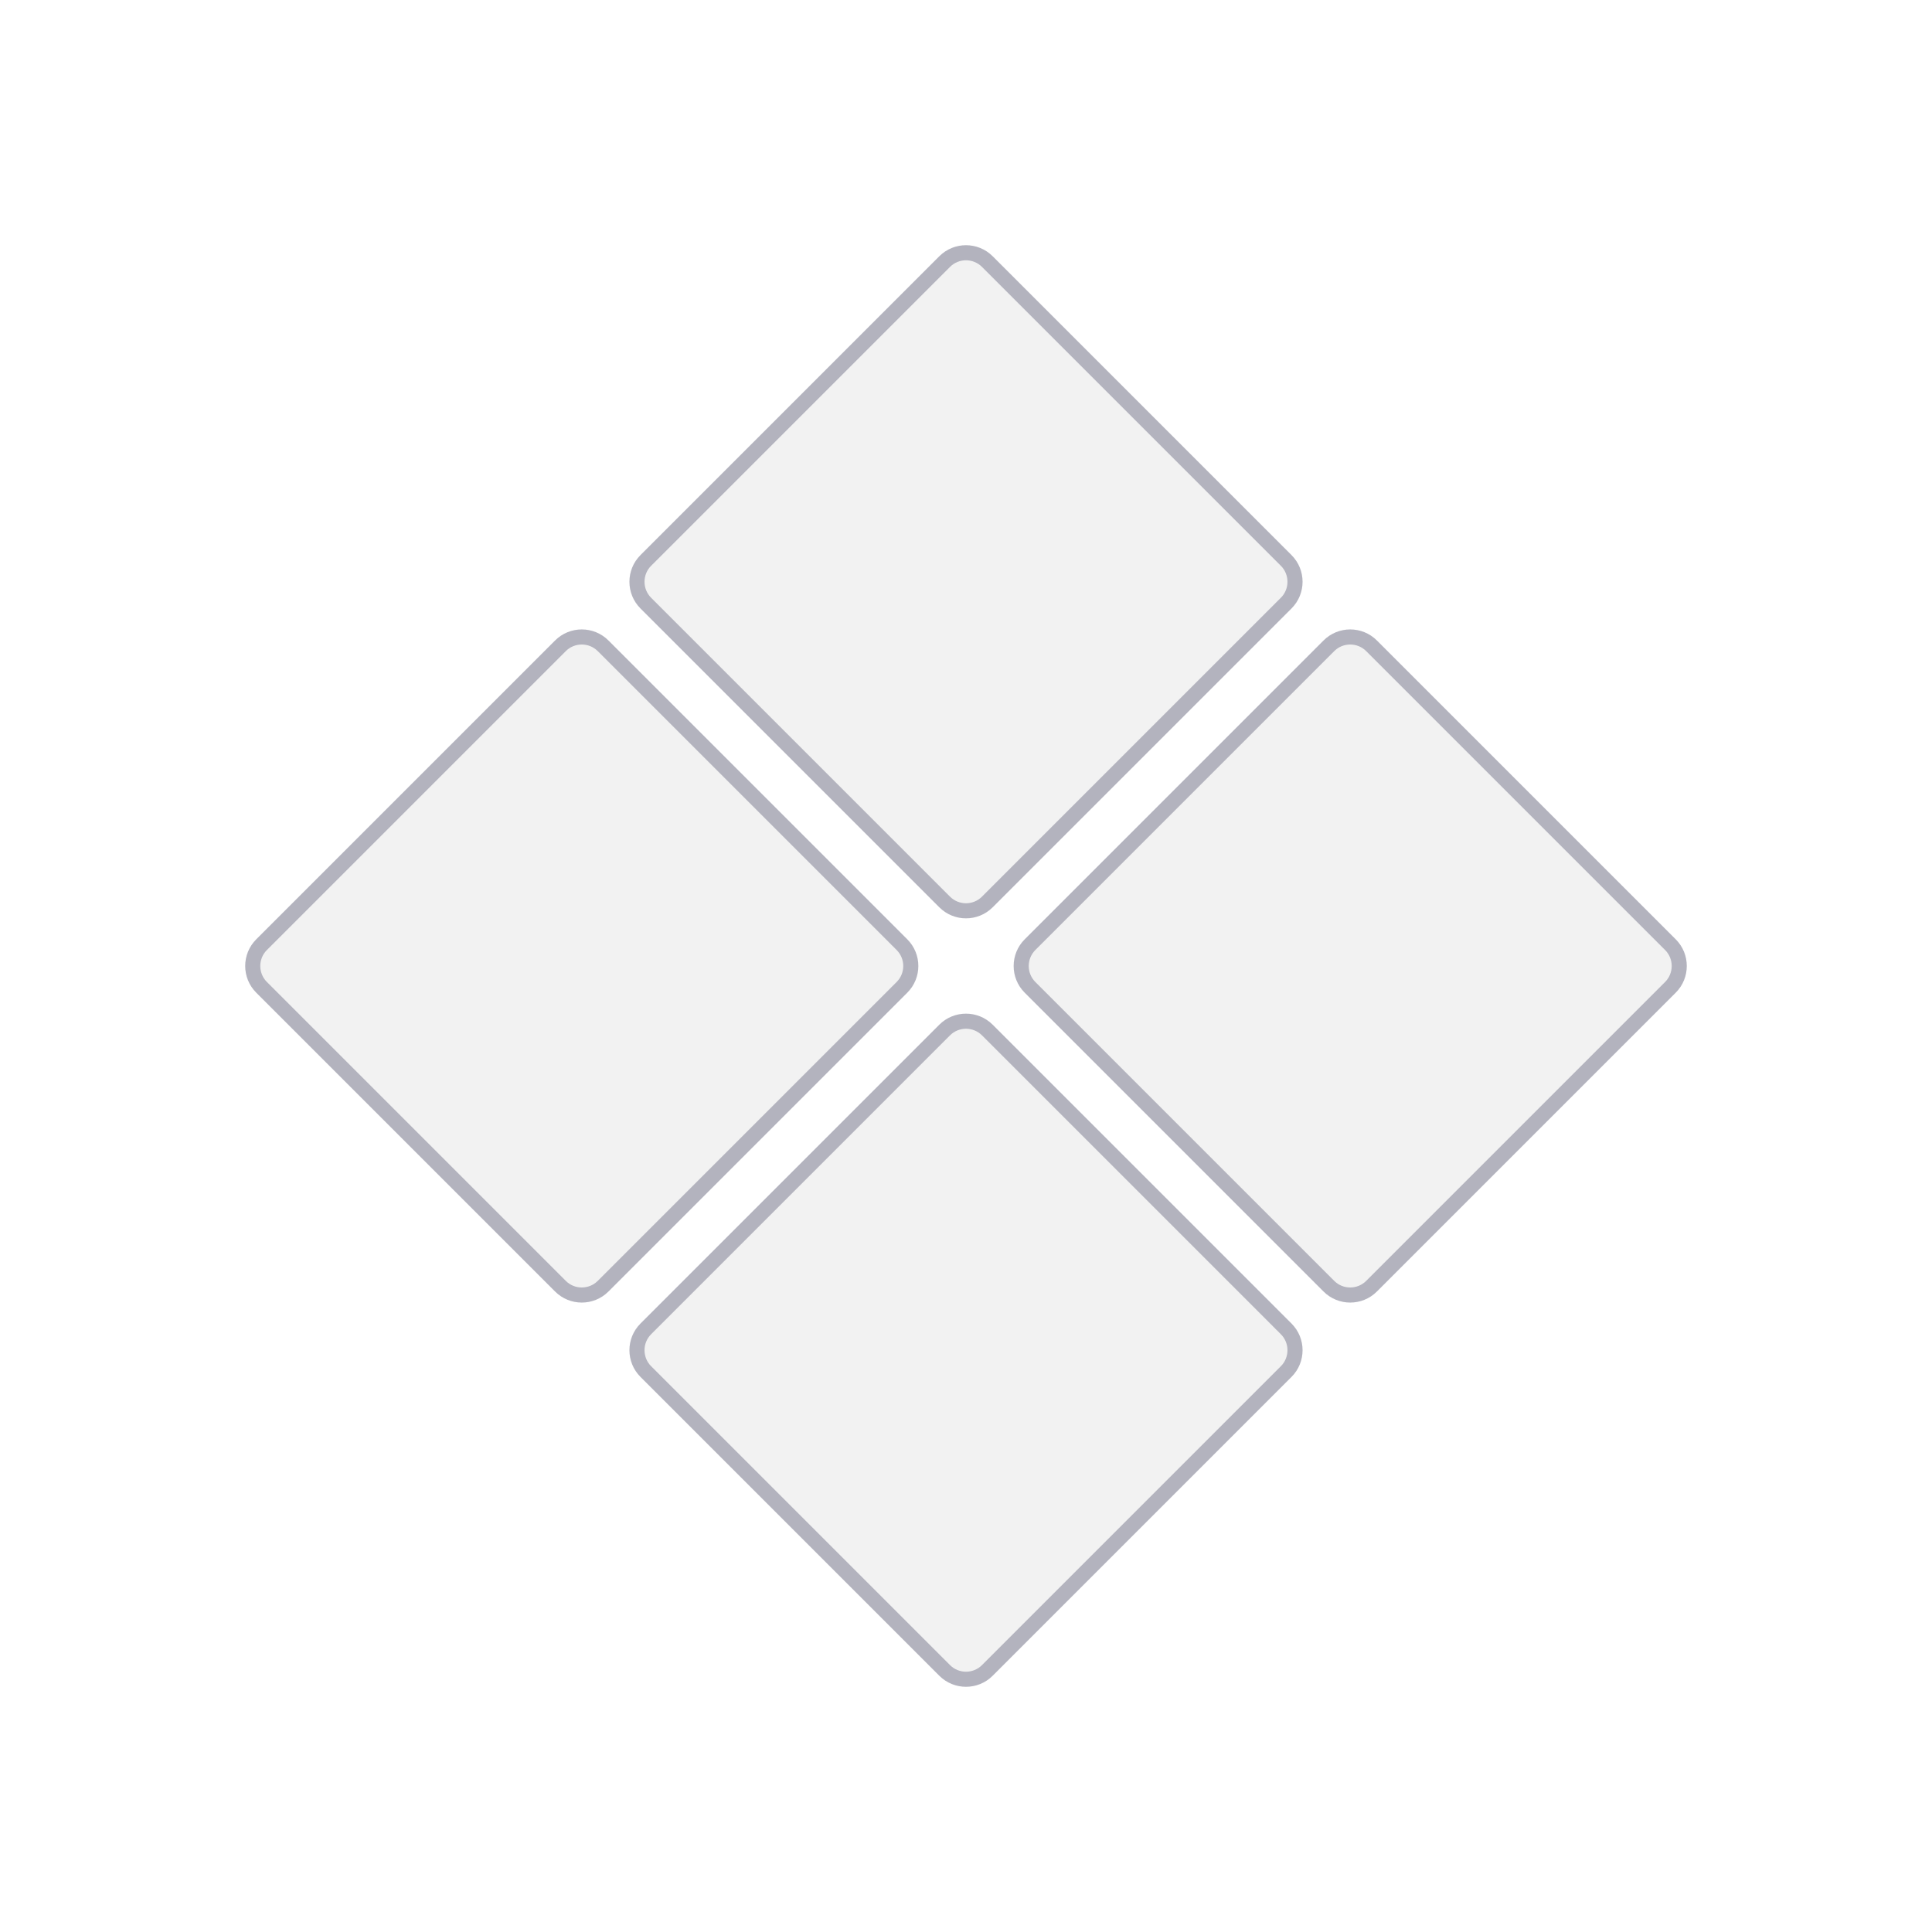
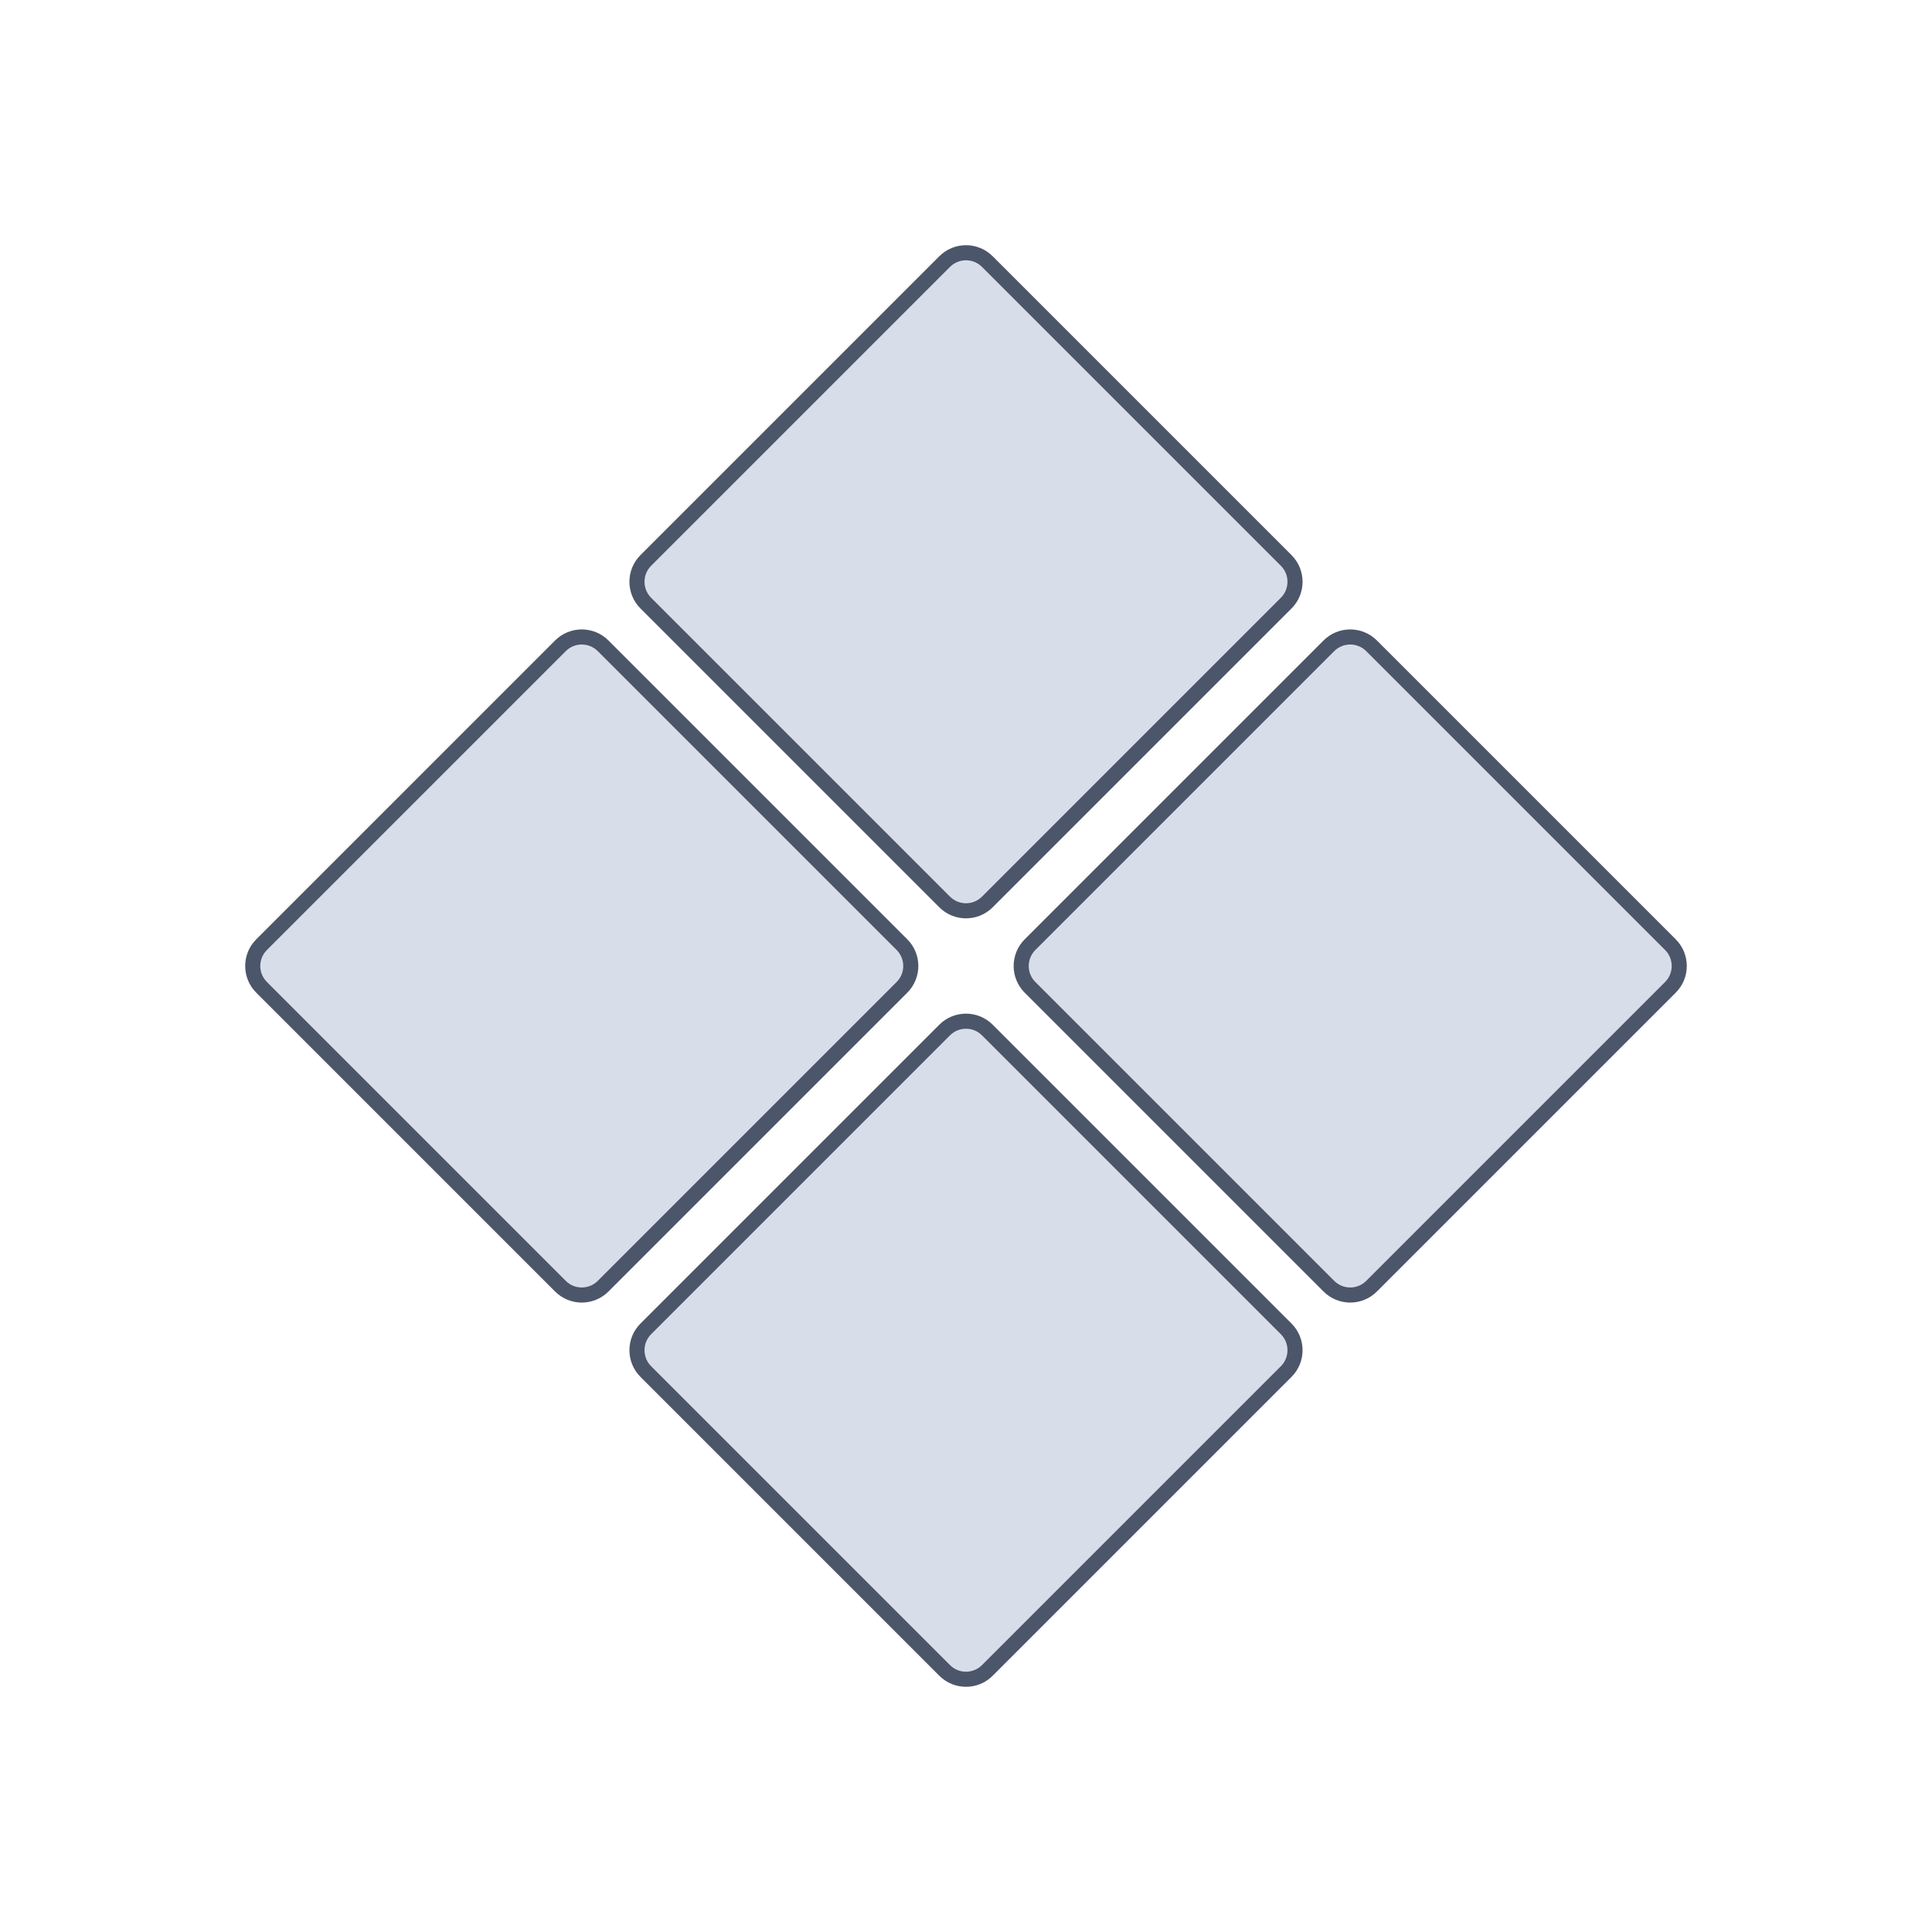
<svg xmlns="http://www.w3.org/2000/svg" width="128" height="128" viewBox="0 0 128 128" id="svg2" version="1.1">
  <defs id="defs4" />
  <g id="layer1" transform="translate(0,-924.3622)" style="display:inline">
-     <rect style="fill:#f2f2f2;fill-opacity:1;stroke:#b3b3be;stroke-width:1;stroke-linecap:round;stroke-linejoin:round;stroke-miterlimit:4;stroke-dasharray:none;stroke-opacity:1" id="rect4137" width="32" height="32" x="710.132" y="619.623" rx="2" ry="2" transform="matrix(0.7071068,0.7071068,-0.7071068,0.7071068,0,0)" />
-     <rect style="fill:#f2f2f2;fill-opacity:1;stroke:#b3b3be;stroke-width:1;stroke-linecap:round;stroke-linejoin:round;stroke-miterlimit:4;stroke-dasharray:none;stroke-opacity:1" id="rect4137-2" width="32" height="32" x="746.132" y="619.623" rx="2" ry="2" transform="matrix(0.7071068,0.7071068,-0.7071068,0.7071068,0,0)" />
-     <rect style="fill:#f2f2f2;fill-opacity:1;stroke:#b3b3be;stroke-width:1;stroke-linecap:round;stroke-linejoin:round;stroke-miterlimit:4;stroke-dasharray:none;stroke-opacity:1" id="rect4137-0" width="32" height="32" x="710.132" y="655.623" rx="2" ry="2" transform="matrix(0.7071068,0.7071068,-0.7071068,0.7071068,0,0)" />
-     <rect style="fill:#f2f2f2;fill-opacity:1;stroke:#b3b3be;stroke-width:1;stroke-linecap:round;stroke-linejoin:round;stroke-miterlimit:4;stroke-dasharray:none;stroke-opacity:1" id="rect4137-2-4" width="32" height="32" x="746.132" y="655.623" rx="2" ry="2" transform="matrix(0.7071068,0.7071068,-0.7071068,0.7071068,0,0)" />
+     <rect style="fill:#d8dee9;fill-opacity:1;stroke:#4c566a;stroke-width:1;stroke-linecap:round;stroke-linejoin:round;stroke-miterlimit:4;stroke-dasharray:none;stroke-opacity:1" id="rect4137" width="32" height="32" x="710.132" y="619.623" rx="2" ry="2" transform="rotate(45)" />
+     <rect style="fill:#d8dee9;fill-opacity:1;stroke:#4c566a;stroke-width:1;stroke-linecap:round;stroke-linejoin:round;stroke-miterlimit:4;stroke-dasharray:none;stroke-opacity:1" id="rect4137-2" width="32" height="32" x="746.132" y="619.623" rx="2" ry="2" transform="rotate(45)" />
+     <rect style="fill:#d8dee9;fill-opacity:1;stroke:#4c566a;stroke-width:1;stroke-linecap:round;stroke-linejoin:round;stroke-miterlimit:4;stroke-dasharray:none;stroke-opacity:1" id="rect4137-0" width="32" height="32" x="710.132" y="655.623" rx="2" ry="2" transform="rotate(45)" />
+     <rect style="fill:#d8dee9;fill-opacity:1;stroke:#4c566a;stroke-width:1;stroke-linecap:round;stroke-linejoin:round;stroke-miterlimit:4;stroke-dasharray:none;stroke-opacity:1" id="rect4137-2-4" width="32" height="32" x="746.132" y="655.623" rx="2" ry="2" transform="rotate(45)" />
  </g>
  <g id="layer3" style="display:inline" />
</svg>
